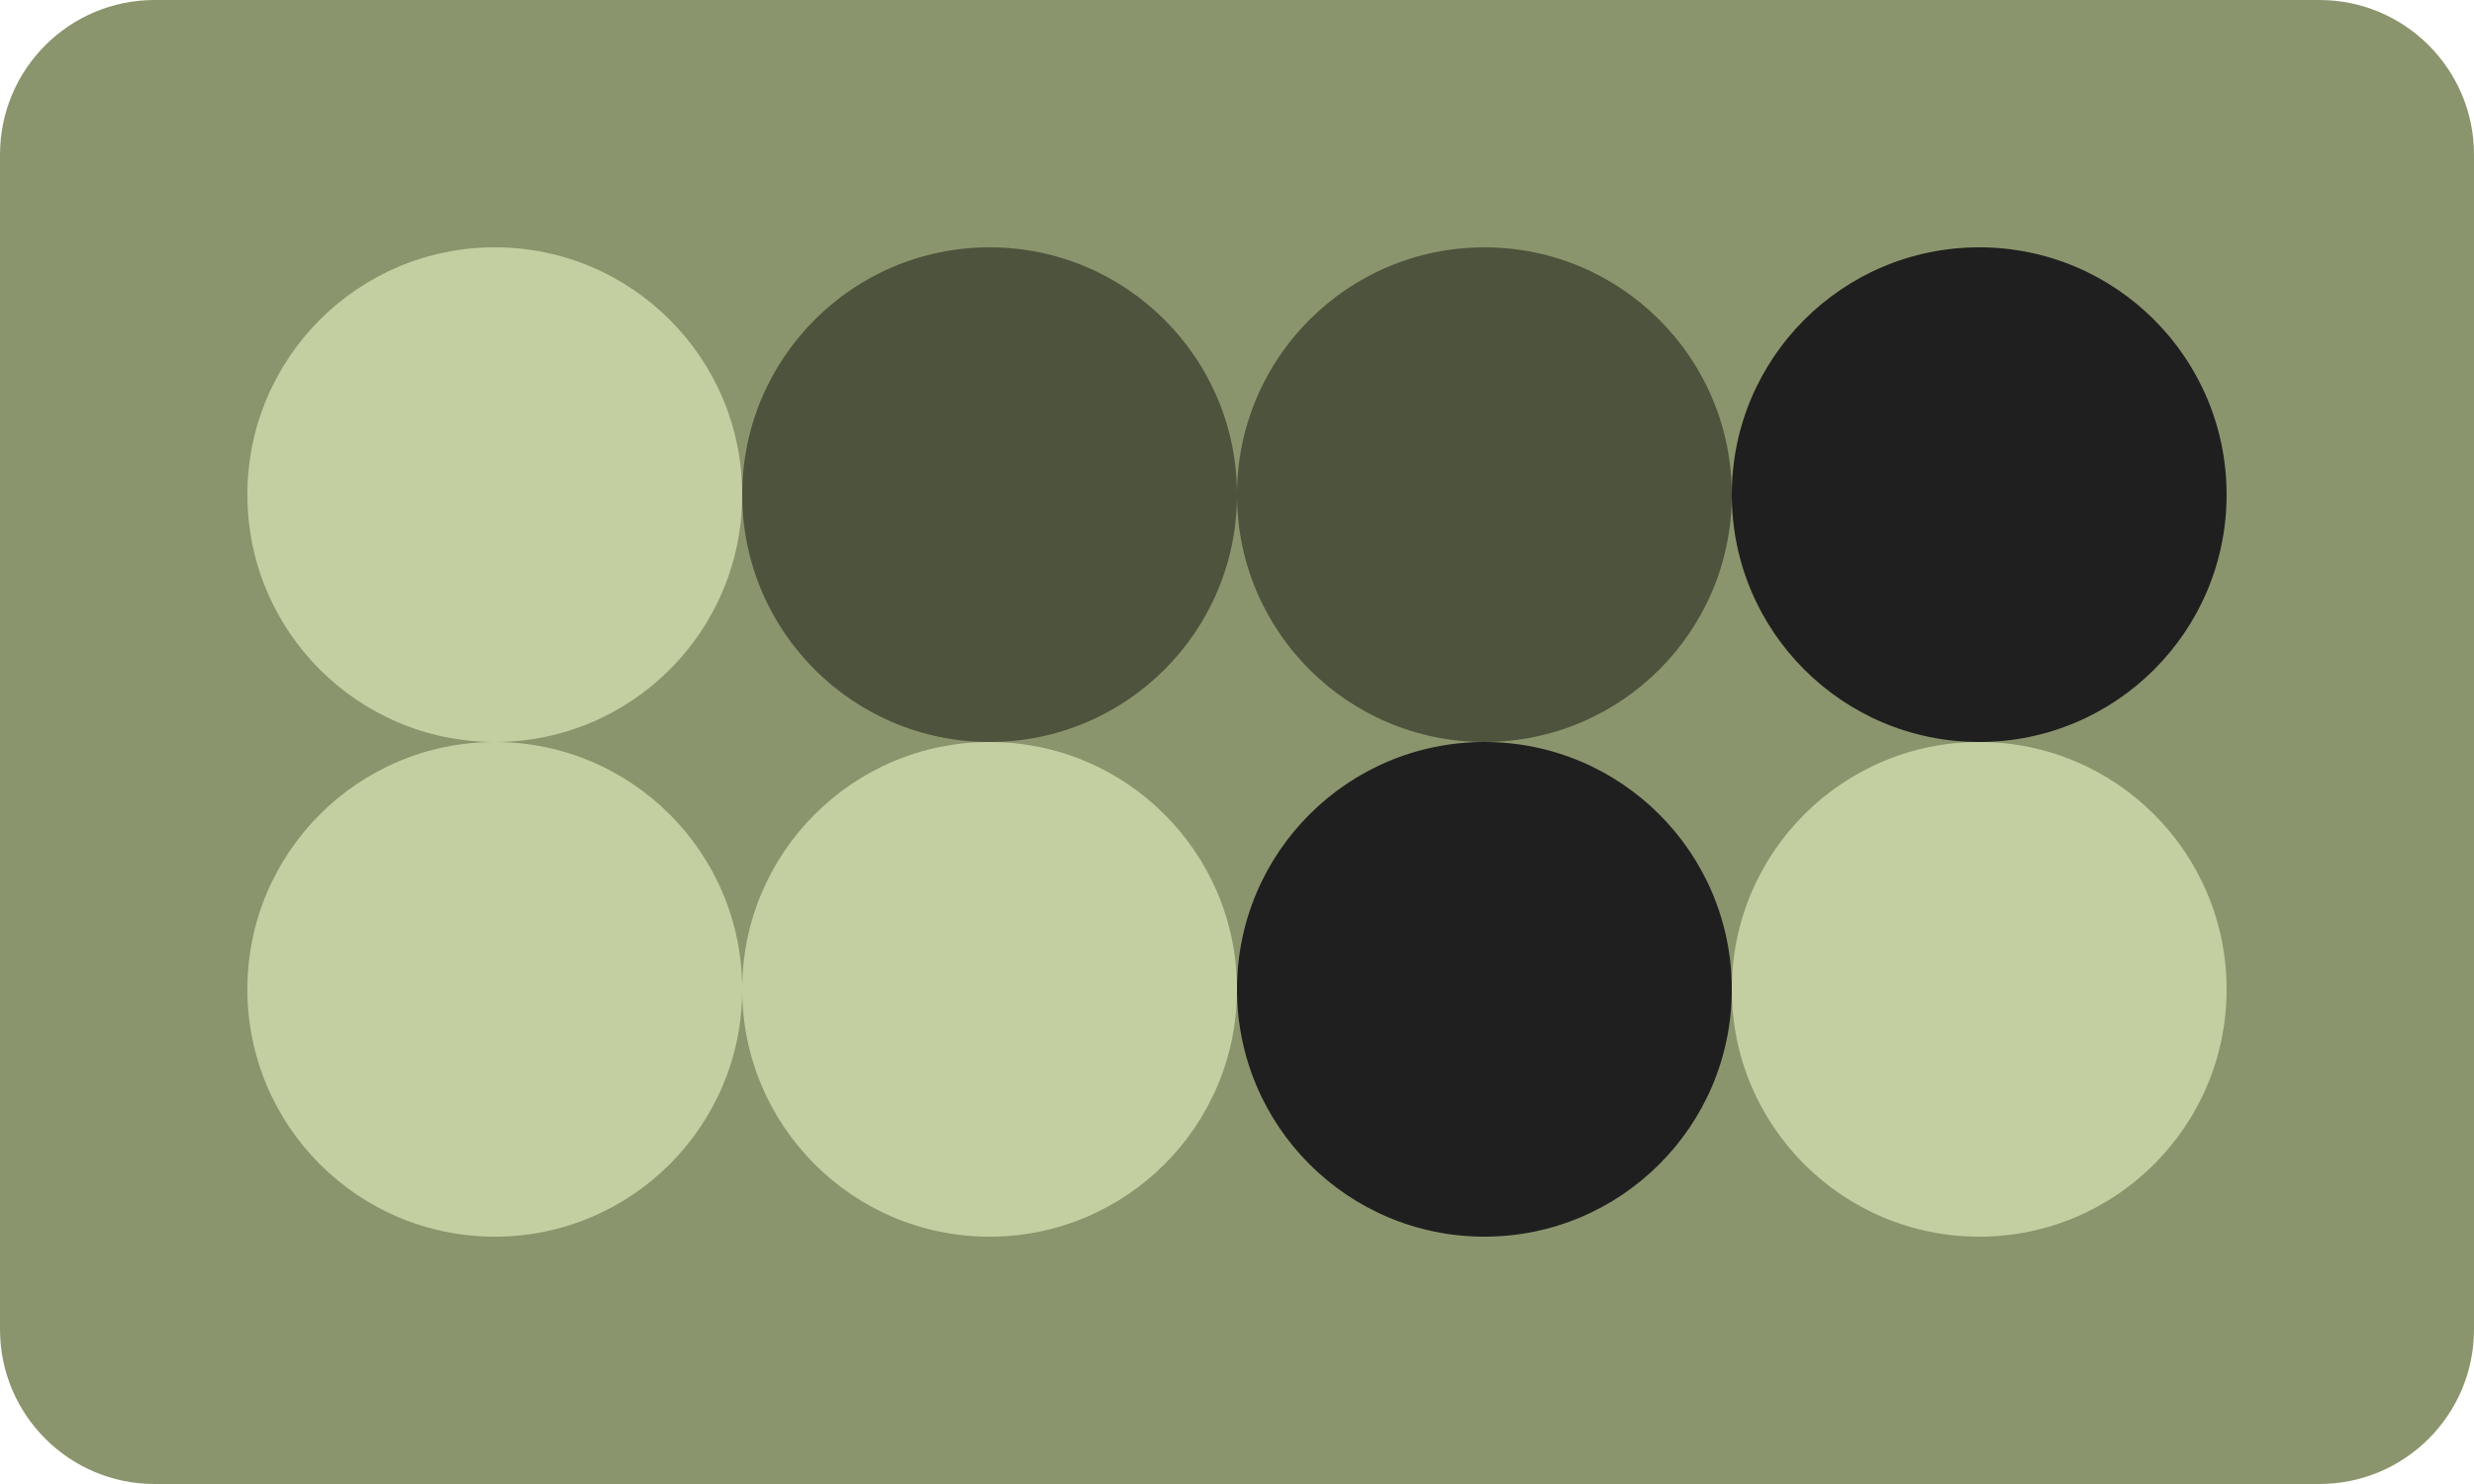
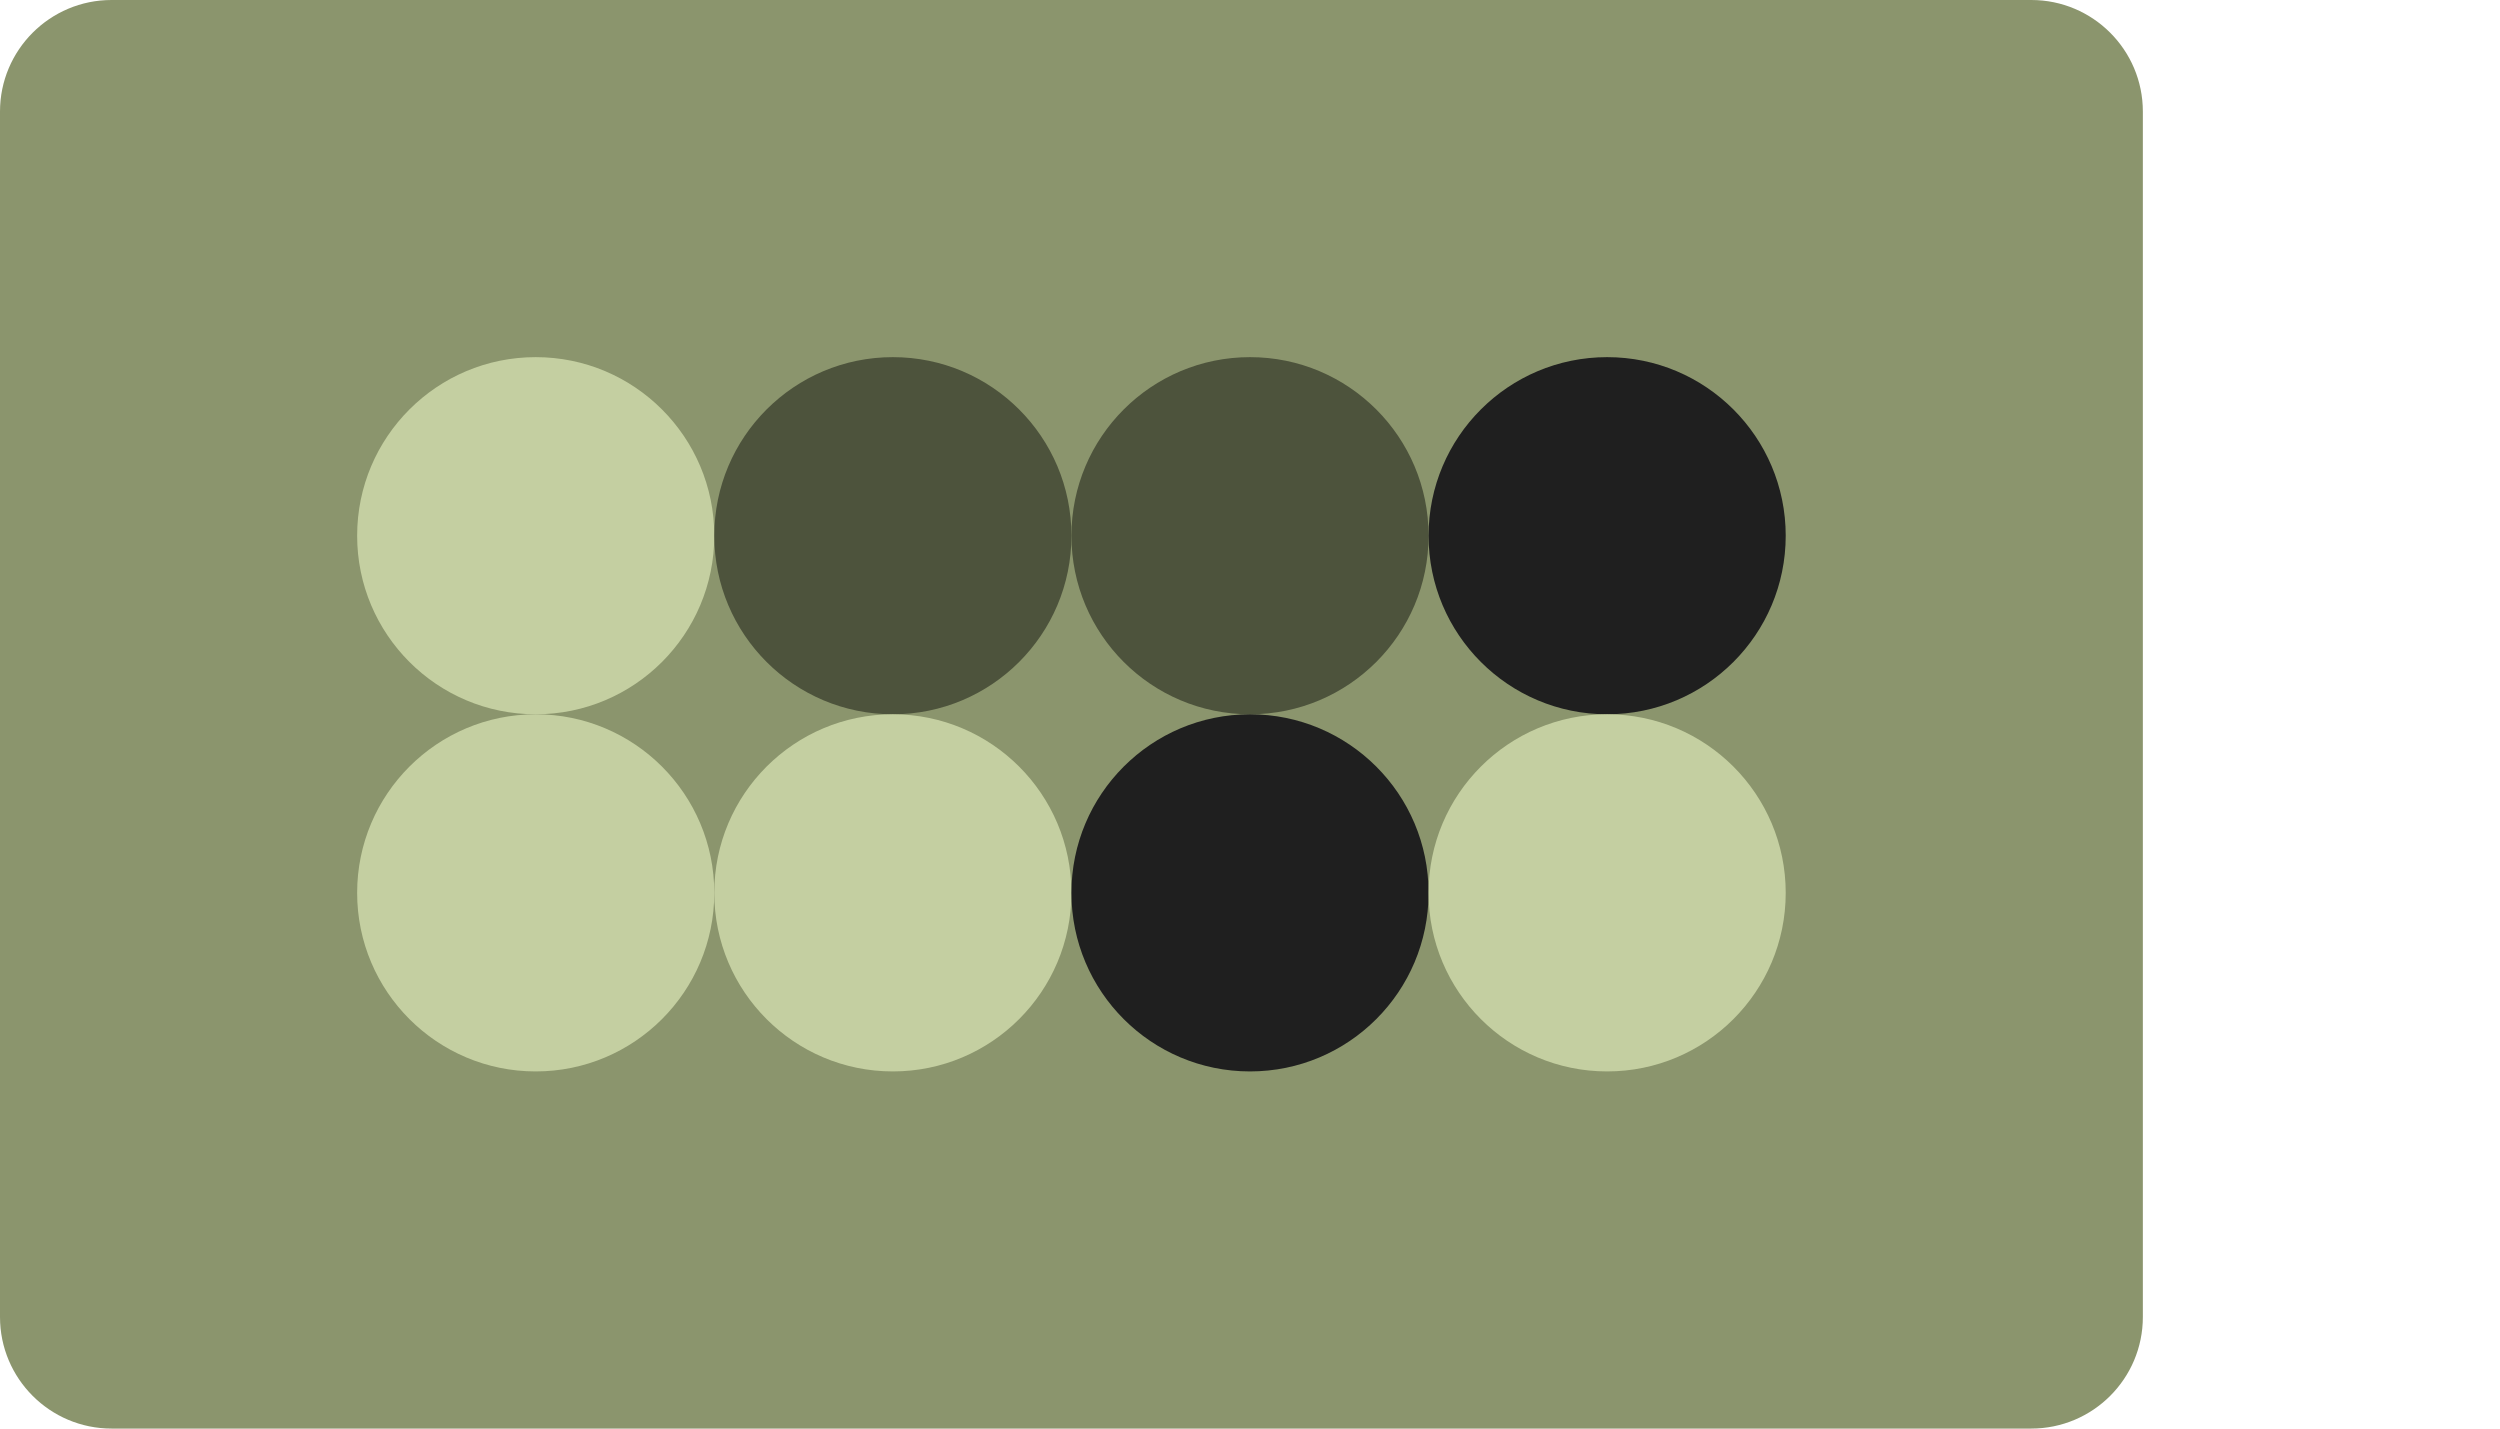
- <svg xmlns="http://www.w3.org/2000/svg" class="vector" width="80px" height="48px" baseProfile="full" version="1.1">
-   <rect width="80" height="48" fill="#8b956d" rx="5" ry="5" />
-   <circle cx="16" cy="16" r="8" fill="#c4cfa1" />
-   <circle cx="32" cy="16" r="8" fill="#4d533c" />
-   <circle cx="48" cy="16" r="8" fill="#4d533c" />
-   <circle cx="64" cy="16" r="8" fill="#1f1f1f" />
-   <circle cx="16" cy="32" r="8" fill="#c4cfa1" />
-   <circle cx="32" cy="32" r="8" fill="#c4cfa1" />
-   <circle cx="48" cy="32" r="8" fill="#1f1f1f" />
-   <circle cx="64" cy="32" r="8" fill="#c4cfa1" />
+ <svg xmlns="http://www.w3.org/2000/svg" class="vector" width="112px" height="64px" baseProfile="full" version="1.1">
+   <rect width="96" height="64" fill="#8b956d" rx="5" ry="5" />
+   <circle cx="24" cy="24" r="8" fill="#c4cfa1" />
+   <circle cx="40" cy="24" r="8" fill="#4d533c" />
+   <circle cx="56" cy="24" r="8" fill="#4d533c" />
+   <circle cx="72" cy="24" r="8" fill="#1f1f1f" />
+   <circle cx="24" cy="40" r="8" fill="#c4cfa1" />
+   <circle cx="40" cy="40" r="8" fill="#c4cfa1" />
+   <circle cx="56" cy="40" r="8" fill="#1f1f1f" />
+   <circle cx="72" cy="40" r="8" fill="#c4cfa1" />
</svg>
